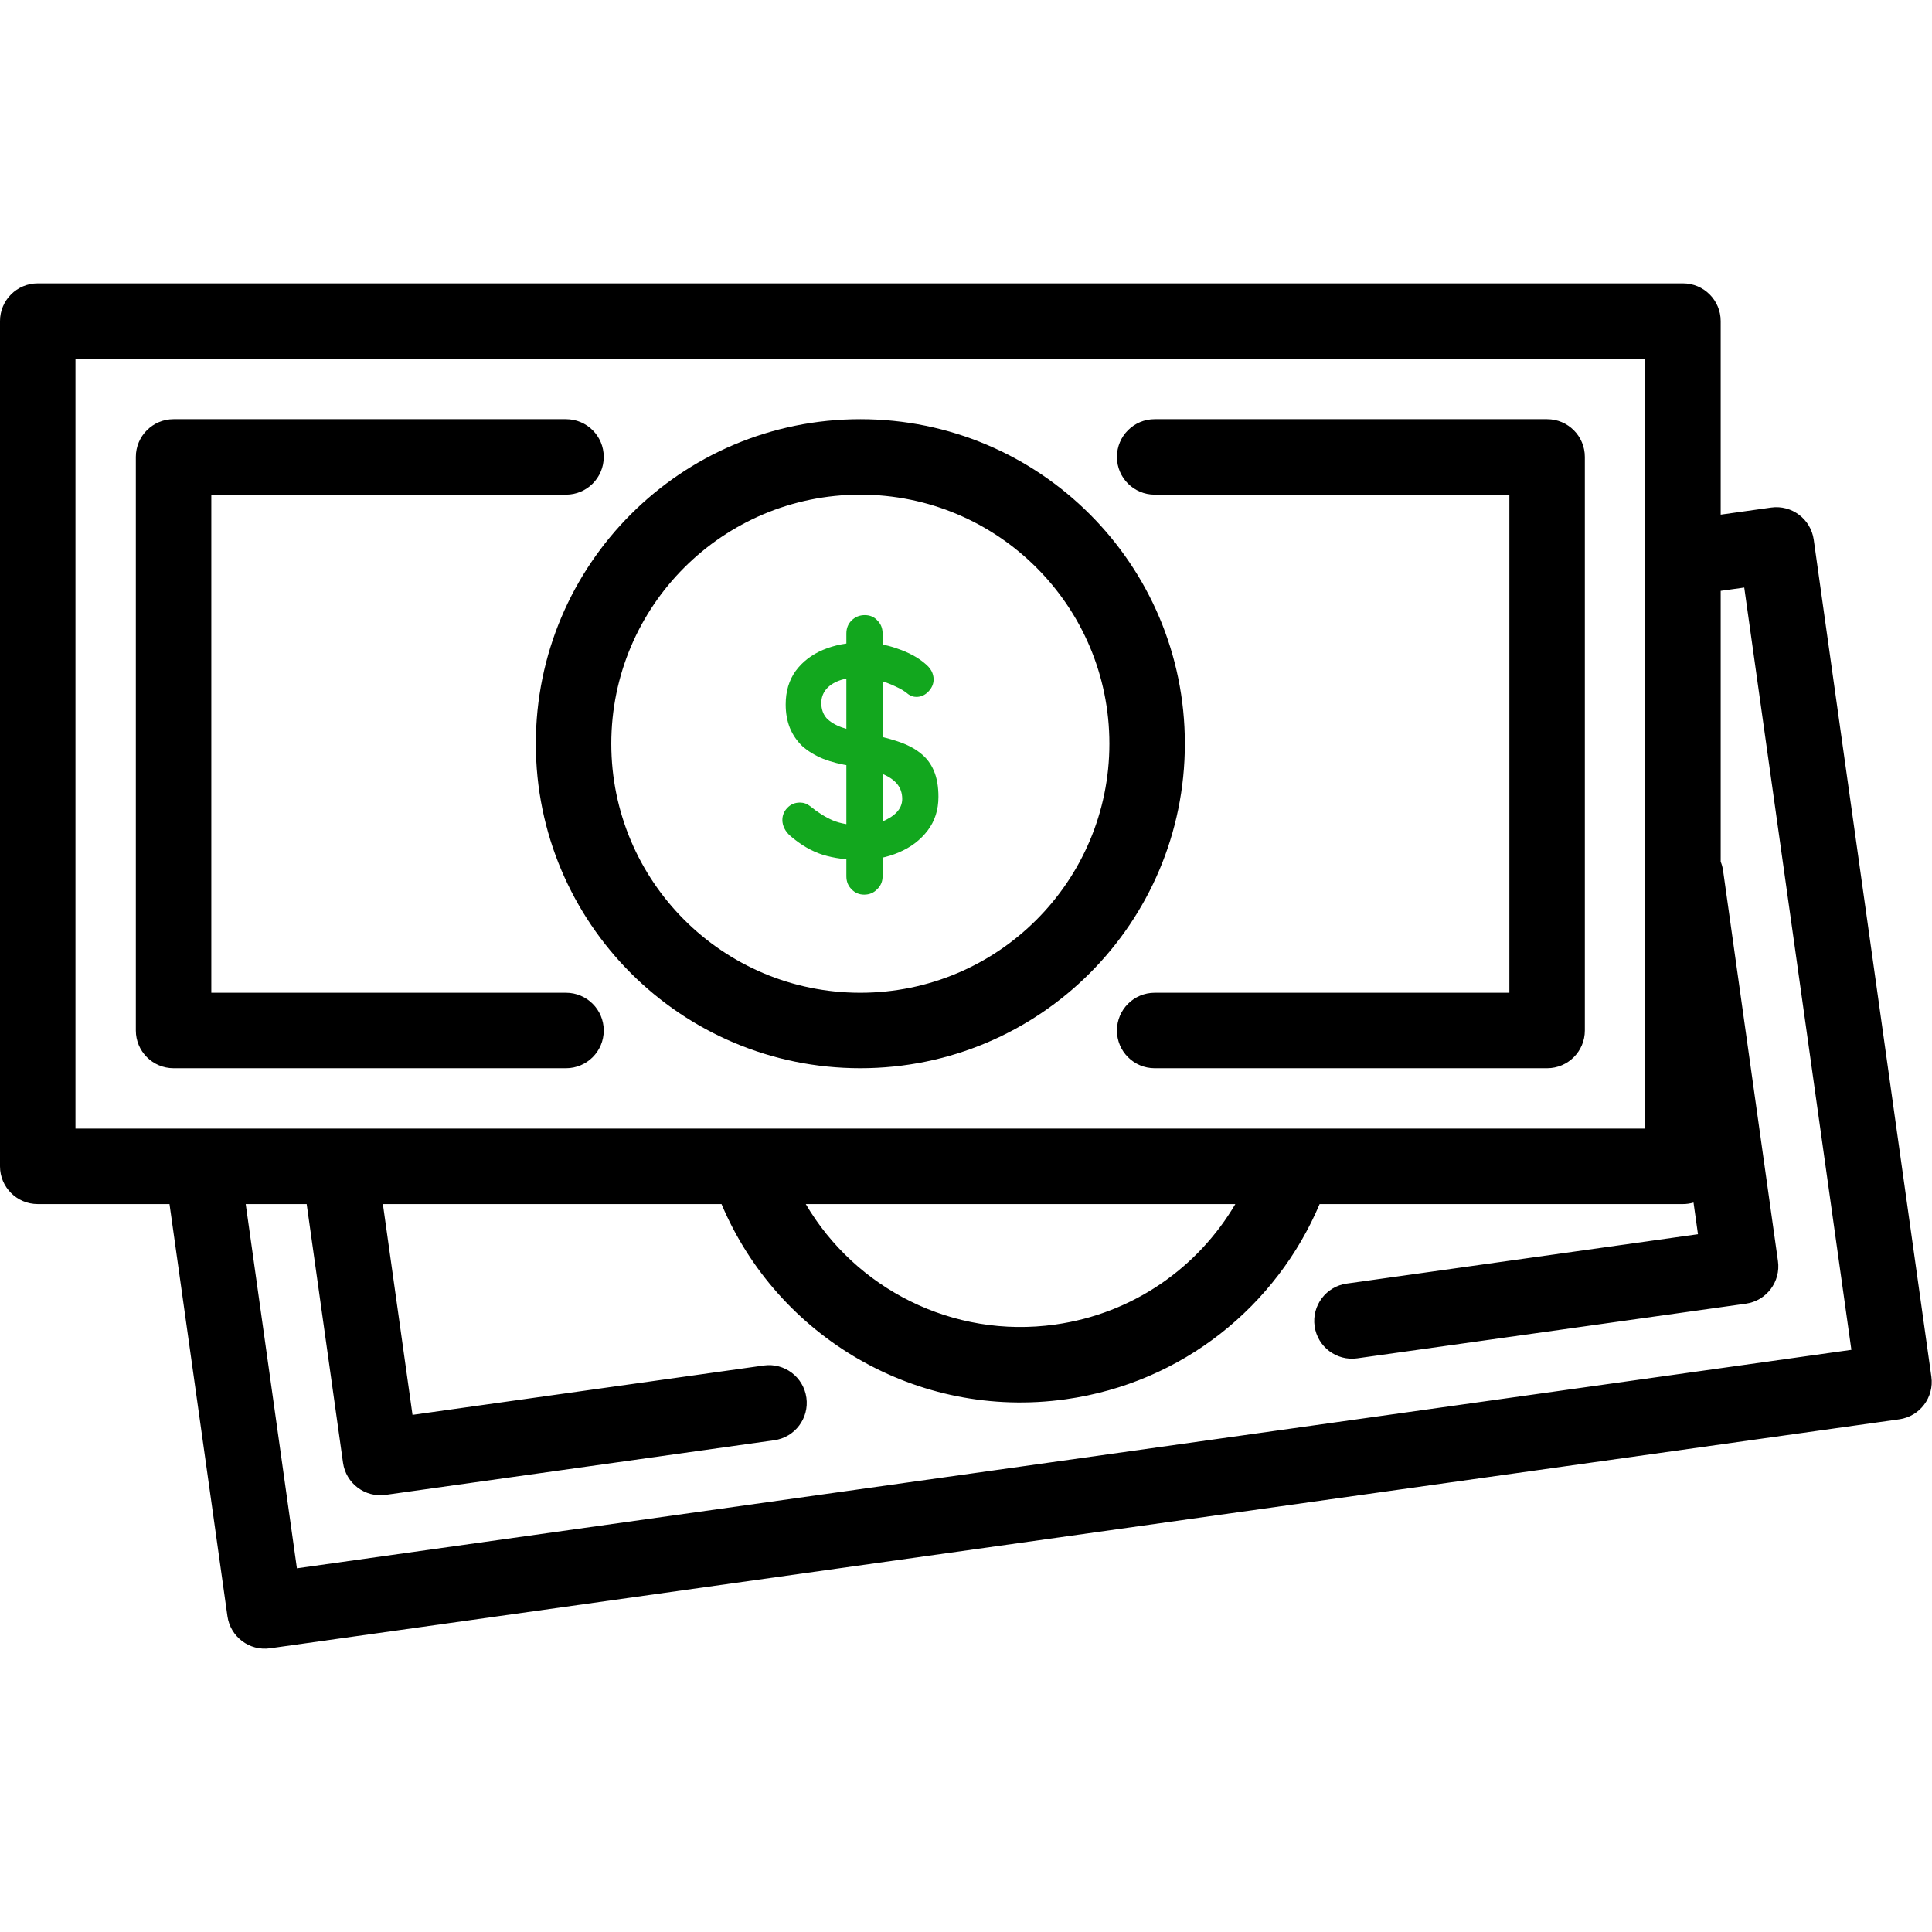
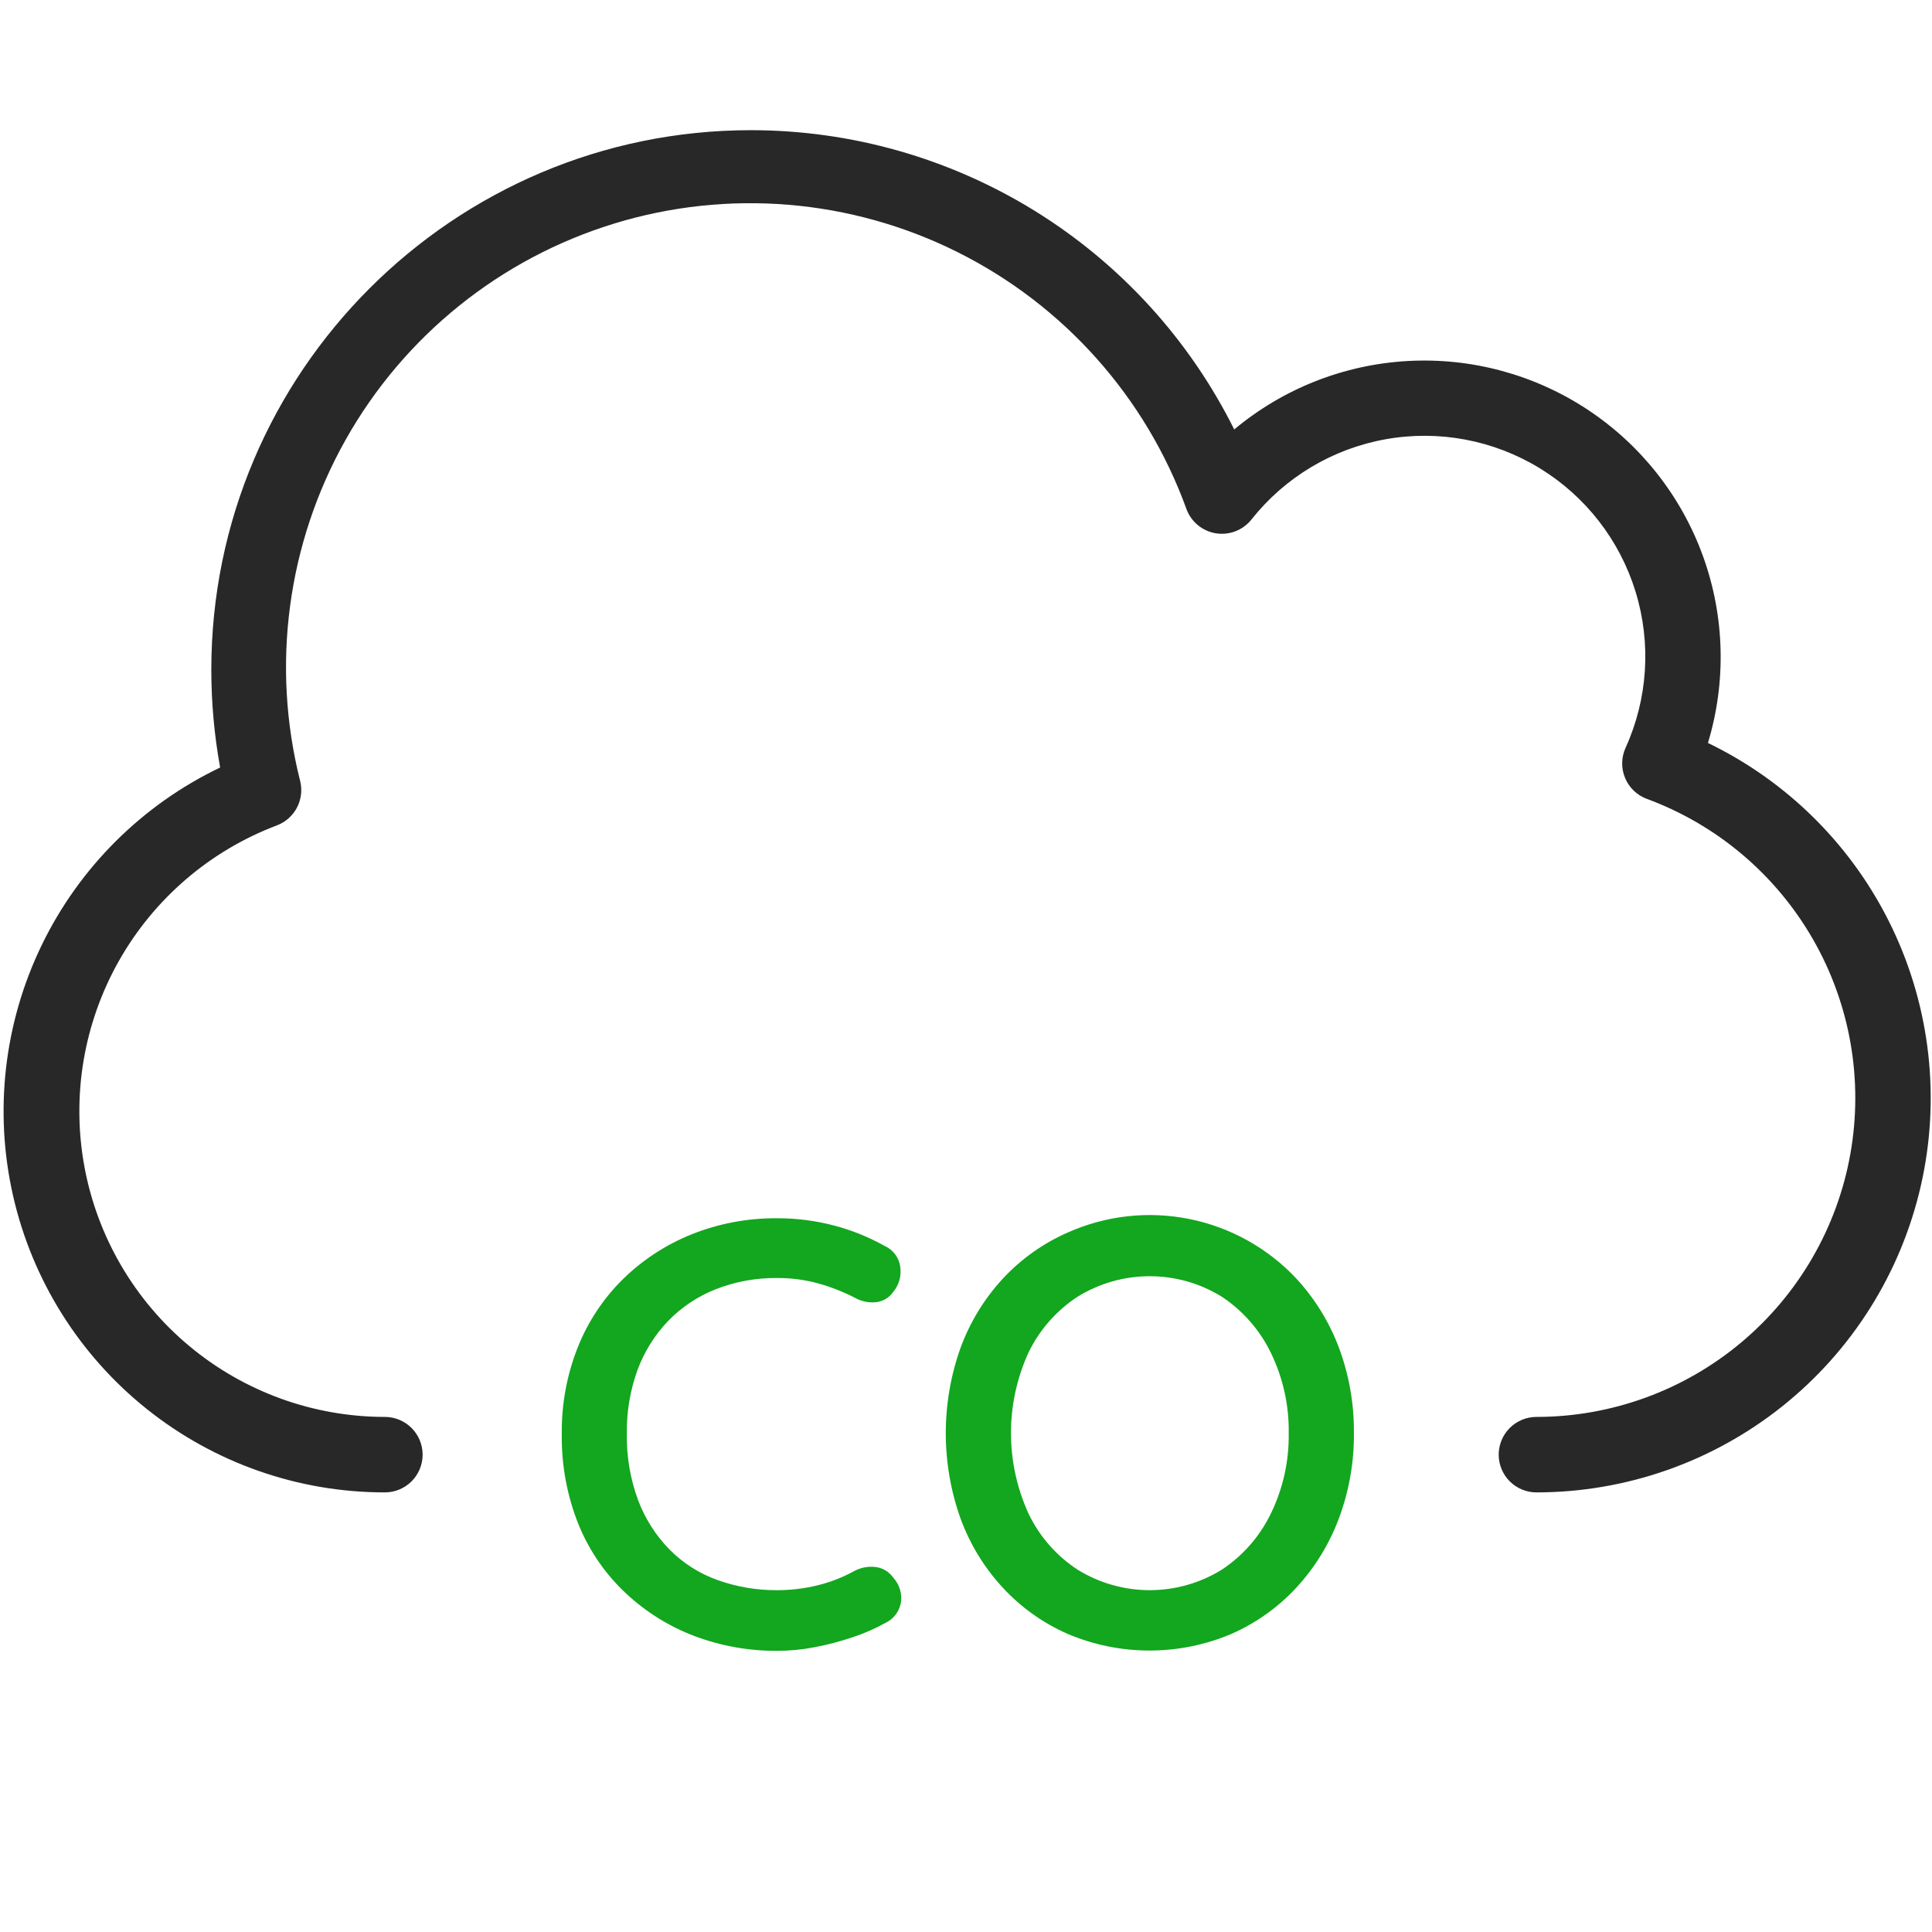
<svg xmlns="http://www.w3.org/2000/svg" width="512" height="512" viewBox="0 0 512 512" fill="none">
-   <path d="M228.136 227.89C224.403 227.89 221.043 227.436 218.056 226.53C215.069 225.57 212.216 223.916 209.496 221.57C208.803 220.983 208.269 220.316 207.896 219.57C207.523 218.823 207.336 218.076 207.336 217.33C207.336 216.103 207.763 215.036 208.616 214.13C209.523 213.17 210.643 212.69 211.976 212.69C212.989 212.69 213.896 213.01 214.696 213.65C216.723 215.303 218.723 216.556 220.696 217.41C222.723 218.263 225.203 218.69 228.136 218.69C230.109 218.69 231.923 218.396 233.576 217.81C235.229 217.17 236.563 216.343 237.576 215.33C238.589 214.263 239.096 213.063 239.096 211.73C239.096 210.13 238.616 208.77 237.656 207.65C236.696 206.53 235.229 205.596 233.256 204.85C231.283 204.05 228.776 203.436 225.736 203.01C222.856 202.583 220.323 201.943 218.136 201.09C215.949 200.183 214.109 199.063 212.616 197.73C211.176 196.343 210.083 194.743 209.336 192.93C208.589 191.063 208.216 188.983 208.216 186.69C208.216 183.223 209.096 180.263 210.856 177.81C212.669 175.356 215.096 173.49 218.136 172.21C221.176 170.93 224.536 170.29 228.216 170.29C231.683 170.29 234.883 170.823 237.816 171.89C240.803 172.903 243.229 174.21 245.096 175.81C246.643 177.036 247.416 178.45 247.416 180.05C247.416 181.223 246.963 182.29 246.056 183.25C245.149 184.21 244.083 184.69 242.856 184.69C242.056 184.69 241.336 184.45 240.696 183.97C239.843 183.223 238.696 182.53 237.256 181.89C235.816 181.196 234.296 180.636 232.696 180.21C231.096 179.73 229.603 179.49 228.216 179.49C225.923 179.49 223.976 179.783 222.376 180.37C220.829 180.956 219.656 181.756 218.856 182.77C218.056 183.783 217.656 184.956 217.656 186.29C217.656 187.89 218.109 189.223 219.016 190.29C219.976 191.303 221.336 192.13 223.096 192.77C224.856 193.356 226.963 193.89 229.416 194.37C232.616 194.956 235.416 195.65 237.816 196.45C240.269 197.25 242.296 198.29 243.896 199.57C245.496 200.796 246.696 202.37 247.496 204.29C248.296 206.156 248.696 208.45 248.696 211.17C248.696 214.636 247.736 217.623 245.816 220.13C243.896 222.636 241.363 224.556 238.216 225.89C235.123 227.223 231.763 227.89 228.136 227.89ZM233.896 232.21C233.896 233.596 233.416 234.743 232.456 235.65C231.549 236.61 230.403 237.09 229.016 237.09C227.683 237.09 226.563 236.61 225.656 235.65C224.749 234.743 224.296 233.596 224.296 232.21V167.89C224.296 166.503 224.749 165.356 225.656 164.45C226.616 163.49 227.789 163.01 229.176 163.01C230.563 163.01 231.683 163.49 232.536 164.45C233.443 165.356 233.896 166.503 233.896 167.89V232.21Z" fill="#12A71E" />
-   <path d="M446 75.09C451.523 75.09 456 79.567 456 85.09V136.386L469.362 134.508C474.831 133.739 479.888 137.55 480.657 143.019L511.832 364.839C512.601 370.308 508.79 375.365 503.321 376.134L71.564 436.812C66.095 437.581 61.038 433.771 60.27 428.302L44.921 319.09H10C4.477 319.09 0 314.613 0 309.09V85.09C0 79.567 4.477 75.09 10 75.09H446ZM456 156.582V228.351C456.301 229.094 456.517 229.886 456.634 230.716L471.178 334.199C471.946 339.668 468.136 344.724 462.667 345.493L359.679 359.968C354.21 360.736 349.153 356.926 348.384 351.457C347.615 345.988 351.426 340.931 356.896 340.162L449.98 327.08L448.801 318.689C447.912 318.948 446.973 319.09 446 319.09H349.712C338.331 345.999 313.504 366.457 282.435 370.823C242.951 376.372 205.984 354.176 191.209 319.09H101.469L109.32 374.956L202.405 361.874C207.874 361.105 212.93 364.916 213.699 370.385C214.468 375.854 210.658 380.911 205.188 381.68L102.201 396.153C96.732 396.922 91.675 393.112 90.906 387.643L81.272 319.09H65.117L78.684 415.615L490.635 357.72L462.243 155.705L456 156.582ZM213.535 319.09C226.67 341.438 252.392 354.849 279.651 351.018C300.383 348.104 317.517 335.852 327.378 319.09H213.535ZM20 299.09H436V95.09H20V299.09ZM150 111.09C155.523 111.09 160 115.567 160 121.09C160 126.613 155.523 131.09 150 131.09H56V263.09H150C155.523 263.09 160 267.567 160 273.09C160 278.613 155.523 283.09 150 283.09H46C40.477 283.09 36 278.613 36 273.09V121.09C36 115.567 40.477 111.09 46 111.09H150ZM228 111.09C275.496 111.09 314 149.593 314 197.09C314 244.586 275.496 283.09 228 283.09C180.504 283.09 142 244.586 142 197.09C142 149.593 180.504 111.09 228 111.09ZM410 111.09C415.523 111.09 420 115.567 420 121.09V273.09C420 278.613 415.523 283.09 410 283.09H306C300.477 283.09 296 278.613 296 273.09C296 267.567 300.477 263.09 306 263.09H400V131.09H306C300.477 131.09 296 126.613 296 121.09C296 115.567 300.477 111.09 306 111.09H410ZM228 131.09C191.549 131.09 162 160.639 162 197.09C162 233.541 191.549 263.09 228 263.09C264.451 263.09 294 233.541 294 197.09C294 160.639 264.451 131.09 228 131.09Z" fill="black" />
+   <path d="M234.481 330.21C235.567 330.696 236.512 331.45 237.226 332.402C237.94 333.353 238.399 334.471 238.561 335.65C238.752 336.837 238.687 338.051 238.37 339.21C238.052 340.369 237.49 341.447 236.721 342.37C236.202 343.125 235.525 343.759 234.738 344.229C233.951 344.698 233.072 344.992 232.161 345.09C230.249 345.298 228.32 344.907 226.641 343.97C223.526 342.364 220.256 341.077 216.881 340.13C213.338 339.153 209.677 338.669 206.001 338.69C200.391 338.617 194.821 339.636 189.601 341.69C184.849 343.577 180.554 346.454 177.001 350.13C173.447 353.865 170.697 358.29 168.921 363.13C166.998 368.464 166.05 374.101 166.121 379.77C165.995 385.852 167.013 391.904 169.121 397.61C170.977 402.521 173.838 406.989 177.521 410.73C181.086 414.305 185.404 417.038 190.161 418.73C195.242 420.549 200.604 421.456 206.001 421.41C209.586 421.413 213.159 420.983 216.641 420.13C220.077 419.292 223.386 418 226.481 416.29C228.224 415.374 230.21 415.025 232.161 415.29C233.073 415.417 233.949 415.731 234.734 416.213C235.519 416.695 236.195 417.334 236.721 418.09C237.554 418.994 238.168 420.077 238.515 421.257C238.862 422.436 238.932 423.679 238.721 424.89C238.49 426.014 238.002 427.069 237.294 427.971C236.586 428.874 235.678 429.599 234.641 430.09C231.835 431.645 228.889 432.931 225.841 433.93C222.647 434.996 219.387 435.851 216.081 436.49C212.761 437.145 209.385 437.479 206.001 437.49C198.575 437.535 191.203 436.234 184.241 433.65C177.483 431.116 171.287 427.284 166.001 422.37C160.566 417.322 156.282 411.163 153.441 404.31C150.283 396.542 148.731 388.215 148.881 379.83C148.803 372.027 150.243 364.284 153.121 357.03C155.823 350.236 159.91 344.079 165.121 338.95C170.339 333.851 176.51 329.828 183.281 327.11C190.505 324.225 198.223 322.778 206.001 322.85C211.063 322.837 216.105 323.483 221.001 324.77C225.709 325.999 230.239 327.828 234.481 330.21Z" fill="#12A71E" />
+   <path d="M358.801 379.81C358.866 387.538 357.51 395.213 354.801 402.45C352.262 409.23 348.431 415.451 343.521 420.77C338.684 425.984 332.83 430.149 326.321 433.01C319.461 435.914 312.089 437.411 304.641 437.411C297.192 437.411 289.82 435.914 282.961 433.01C276.447 430.155 270.592 425.989 265.761 420.77C260.851 415.465 257.044 409.238 254.561 402.45C249.334 387.81 249.334 371.811 254.561 357.17C257.049 350.385 260.855 344.158 265.761 338.85C270.609 333.634 276.477 329.468 283.001 326.61C293.115 322.105 304.382 320.862 315.236 323.056C326.089 325.25 335.99 330.77 343.561 338.85C348.467 344.173 352.297 350.394 354.841 357.17C357.535 364.411 358.877 372.085 358.801 379.81ZM341.521 379.81C341.637 372.445 340.02 365.156 336.801 358.53C333.879 352.495 329.389 347.356 323.801 343.65C318.057 340.094 311.436 338.21 304.681 338.21C297.925 338.21 291.304 340.094 285.561 343.65C279.963 347.311 275.468 352.427 272.561 358.45C269.503 365.142 267.92 372.413 267.92 379.77C267.92 387.128 269.503 394.399 272.561 401.09C275.446 407.149 279.944 412.297 285.561 415.97C291.304 419.527 297.925 421.411 304.681 421.411C311.436 421.411 318.057 419.527 323.801 415.97C329.394 412.27 333.885 407.13 336.801 401.09C340.02 394.465 341.637 387.176 341.521 379.81Z" fill="#12A71E" />
+   <path d="M407.17 395.5C404.518 395.5 401.974 394.446 400.099 392.571C398.223 390.696 397.17 388.152 397.17 385.5C397.17 382.848 398.223 380.304 400.099 378.429C401.974 376.554 404.518 375.5 407.17 375.5C427.004 375.498 446.206 368.52 461.414 355.787C476.622 343.054 486.867 325.377 490.355 305.852C493.843 286.326 490.352 266.196 480.493 248.985C470.635 231.774 455.037 218.579 436.43 211.71C435.14 211.234 433.963 210.497 432.97 209.545C431.978 208.594 431.193 207.448 430.664 206.179C430.135 204.91 429.873 203.546 429.894 202.171C429.916 200.797 430.221 199.441 430.79 198.19C436.696 185.182 437.64 170.462 433.442 156.807C429.244 143.151 420.194 131.503 408.001 124.059C395.807 116.616 381.311 113.89 367.246 116.398C353.182 118.905 340.52 126.471 331.65 137.67C330.547 139.062 329.094 140.135 327.439 140.779C325.785 141.423 323.988 141.614 322.235 141.334C320.482 141.054 318.835 140.313 317.463 139.185C316.091 138.058 315.044 136.586 314.43 134.92C303.673 105.255 281.926 80.859 253.688 66.777C225.449 52.696 192.879 50.005 162.712 59.263C132.546 68.52 107.091 89.017 91.612 116.515C76.134 144.013 71.815 176.408 79.55 207C80.133 209.374 79.826 211.879 78.687 214.042C77.548 216.206 75.657 217.877 73.37 218.74C55.643 225.446 40.829 238.156 31.506 254.658C22.184 271.16 18.943 290.408 22.348 309.053C25.753 327.697 35.589 344.558 50.143 356.699C64.696 368.84 83.047 375.493 102 375.5C104.652 375.5 107.196 376.554 109.071 378.429C110.946 380.304 112 382.848 112 385.5C112 388.152 110.946 390.696 109.071 392.571C107.196 394.446 104.652 395.5 102 395.5C79.094 395.511 56.865 387.737 38.96 373.452C21.055 359.167 8.537 339.22 3.461 316.884C-1.615 294.548 1.051 271.151 11.023 250.53C20.995 229.909 37.68 213.29 58.34 203.4C56.784 194.854 56.001 186.186 56 177.5C56 98.65 120.15 34.5 199 34.5C225.611 34.505 251.694 41.93 274.319 55.94C296.944 69.95 315.215 89.99 327.08 113.81C340.059 102.972 356.188 96.61 373.071 95.671C389.954 94.731 406.69 99.264 420.791 108.596C434.892 117.928 445.605 131.56 451.34 147.467C457.074 163.375 457.523 180.707 452.62 196.89C473.925 207.185 491.106 224.405 501.353 245.734C511.599 267.063 514.305 291.237 509.026 314.303C503.748 337.37 490.798 357.962 472.295 372.711C453.793 387.461 430.832 395.495 407.17 395.5Z" fill="#282828" />
</svg>
